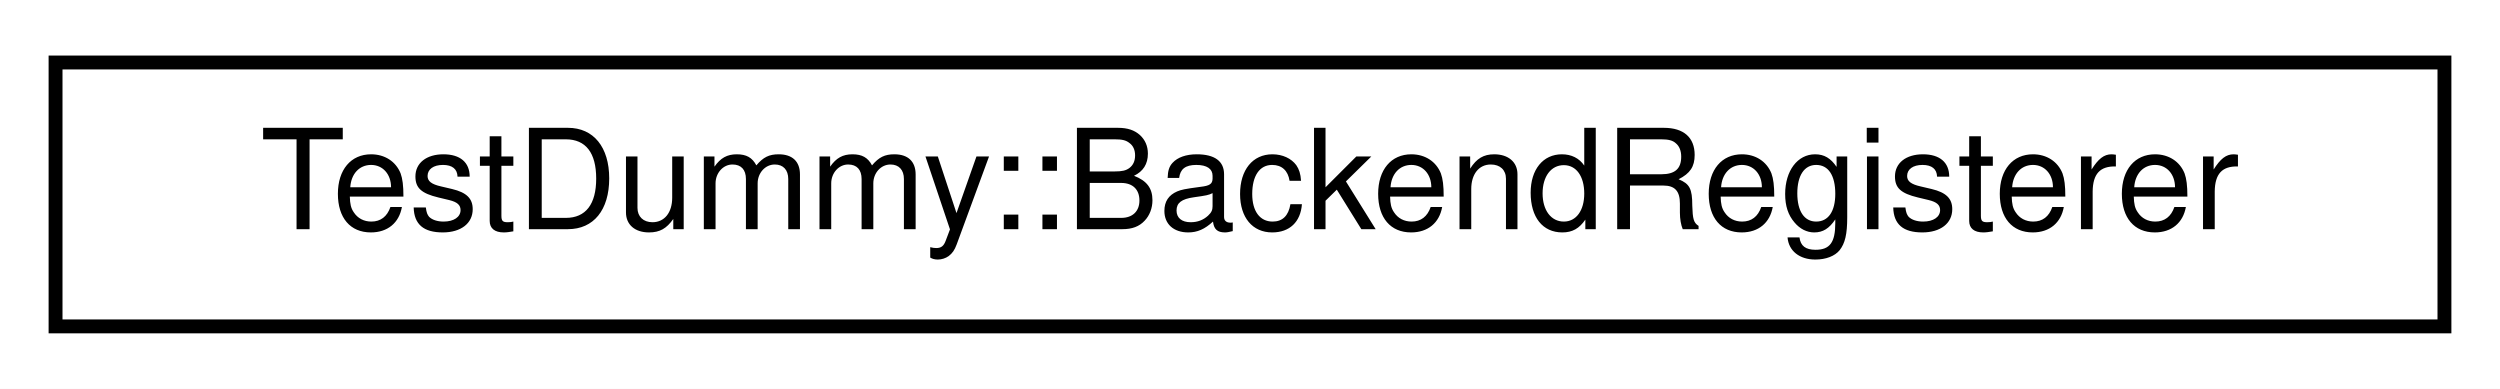
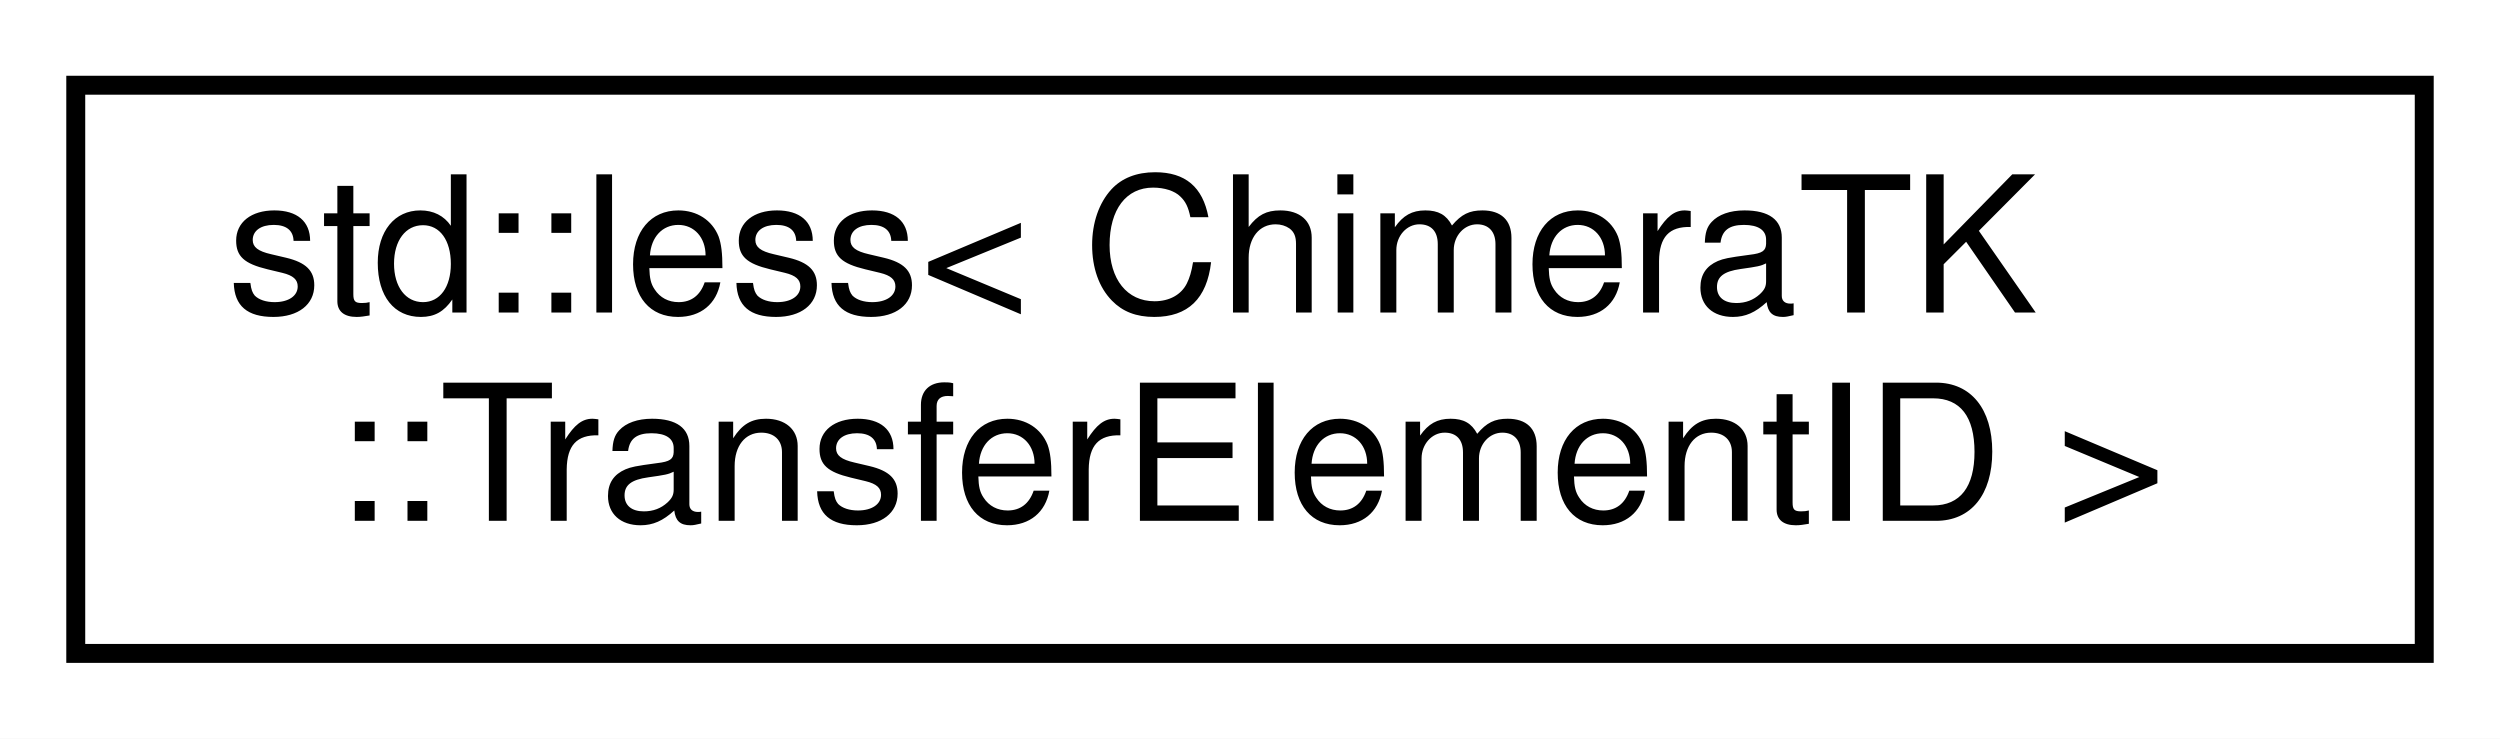
- <svg xmlns="http://www.w3.org/2000/svg" xmlns:xlink="http://www.w3.org/1999/xlink" width="180pt" height="28pt" viewBox="0.00 0.00 180.00 28.00">
-   <g id="graph0" class="graph" transform="scale(1 1) rotate(0) translate(4 24)">
-     <polygon fill="#ffffff" stroke="transparent" points="-4,4 -4,-24 176,-24 176,4 -4,4" />
+ <svg xmlns="http://www.w3.org/2000/svg" xmlns:xlink="http://www.w3.org/1999/xlink" width="132pt" height="39pt" viewBox="0.00 0.00 132.00 39.00">
+   <g id="graph0" class="graph" transform="scale(1 1) rotate(0) translate(4 35)">
+     <polygon fill="#ffffff" stroke="transparent" points="-4,4 -4,-35 128,-35 128,4 -4,4" />
    <g id="node1" class="node">
      <g id="a_node1">
-         <a xlink:href="class_test_dummy_1_1_backend_registerer.html" target="_top" xlink:title="TestDummy::BackendRegisterer">
-           <polygon fill="#ffffff" stroke="#000000" points="0,-.5 0,-19.5 172,-19.5 172,-.5 0,-.5" />
-           <text text-anchor="middle" x="86" y="-7.5" font-family="Helvetica,sans-Serif" font-size="10.00" fill="#000000">TestDummy::BackendRegisterer</text>
+         <a xlink:href="structstd_1_1less_3_01_chimera_t_k_1_1_transfer_element_i_d_01_4.html" target="_top" xlink:title="Comparison for putting TransferElementID e.g. ">
+           <polygon fill="#ffffff" stroke="#000000" points="0,-.5 0,-30.5 124,-30.5 124,-.5 0,-.5" />
+           <text text-anchor="start" x="8" y="-18.5" font-family="Helvetica,sans-Serif" font-size="10.00" fill="#000000">std::less&lt; ChimeraTK</text>
+           <text text-anchor="middle" x="62" y="-7.5" font-family="Helvetica,sans-Serif" font-size="10.00" fill="#000000">::TransferElementID &gt;</text>
        </a>
      </g>
    </g>
  </g>
</svg>
